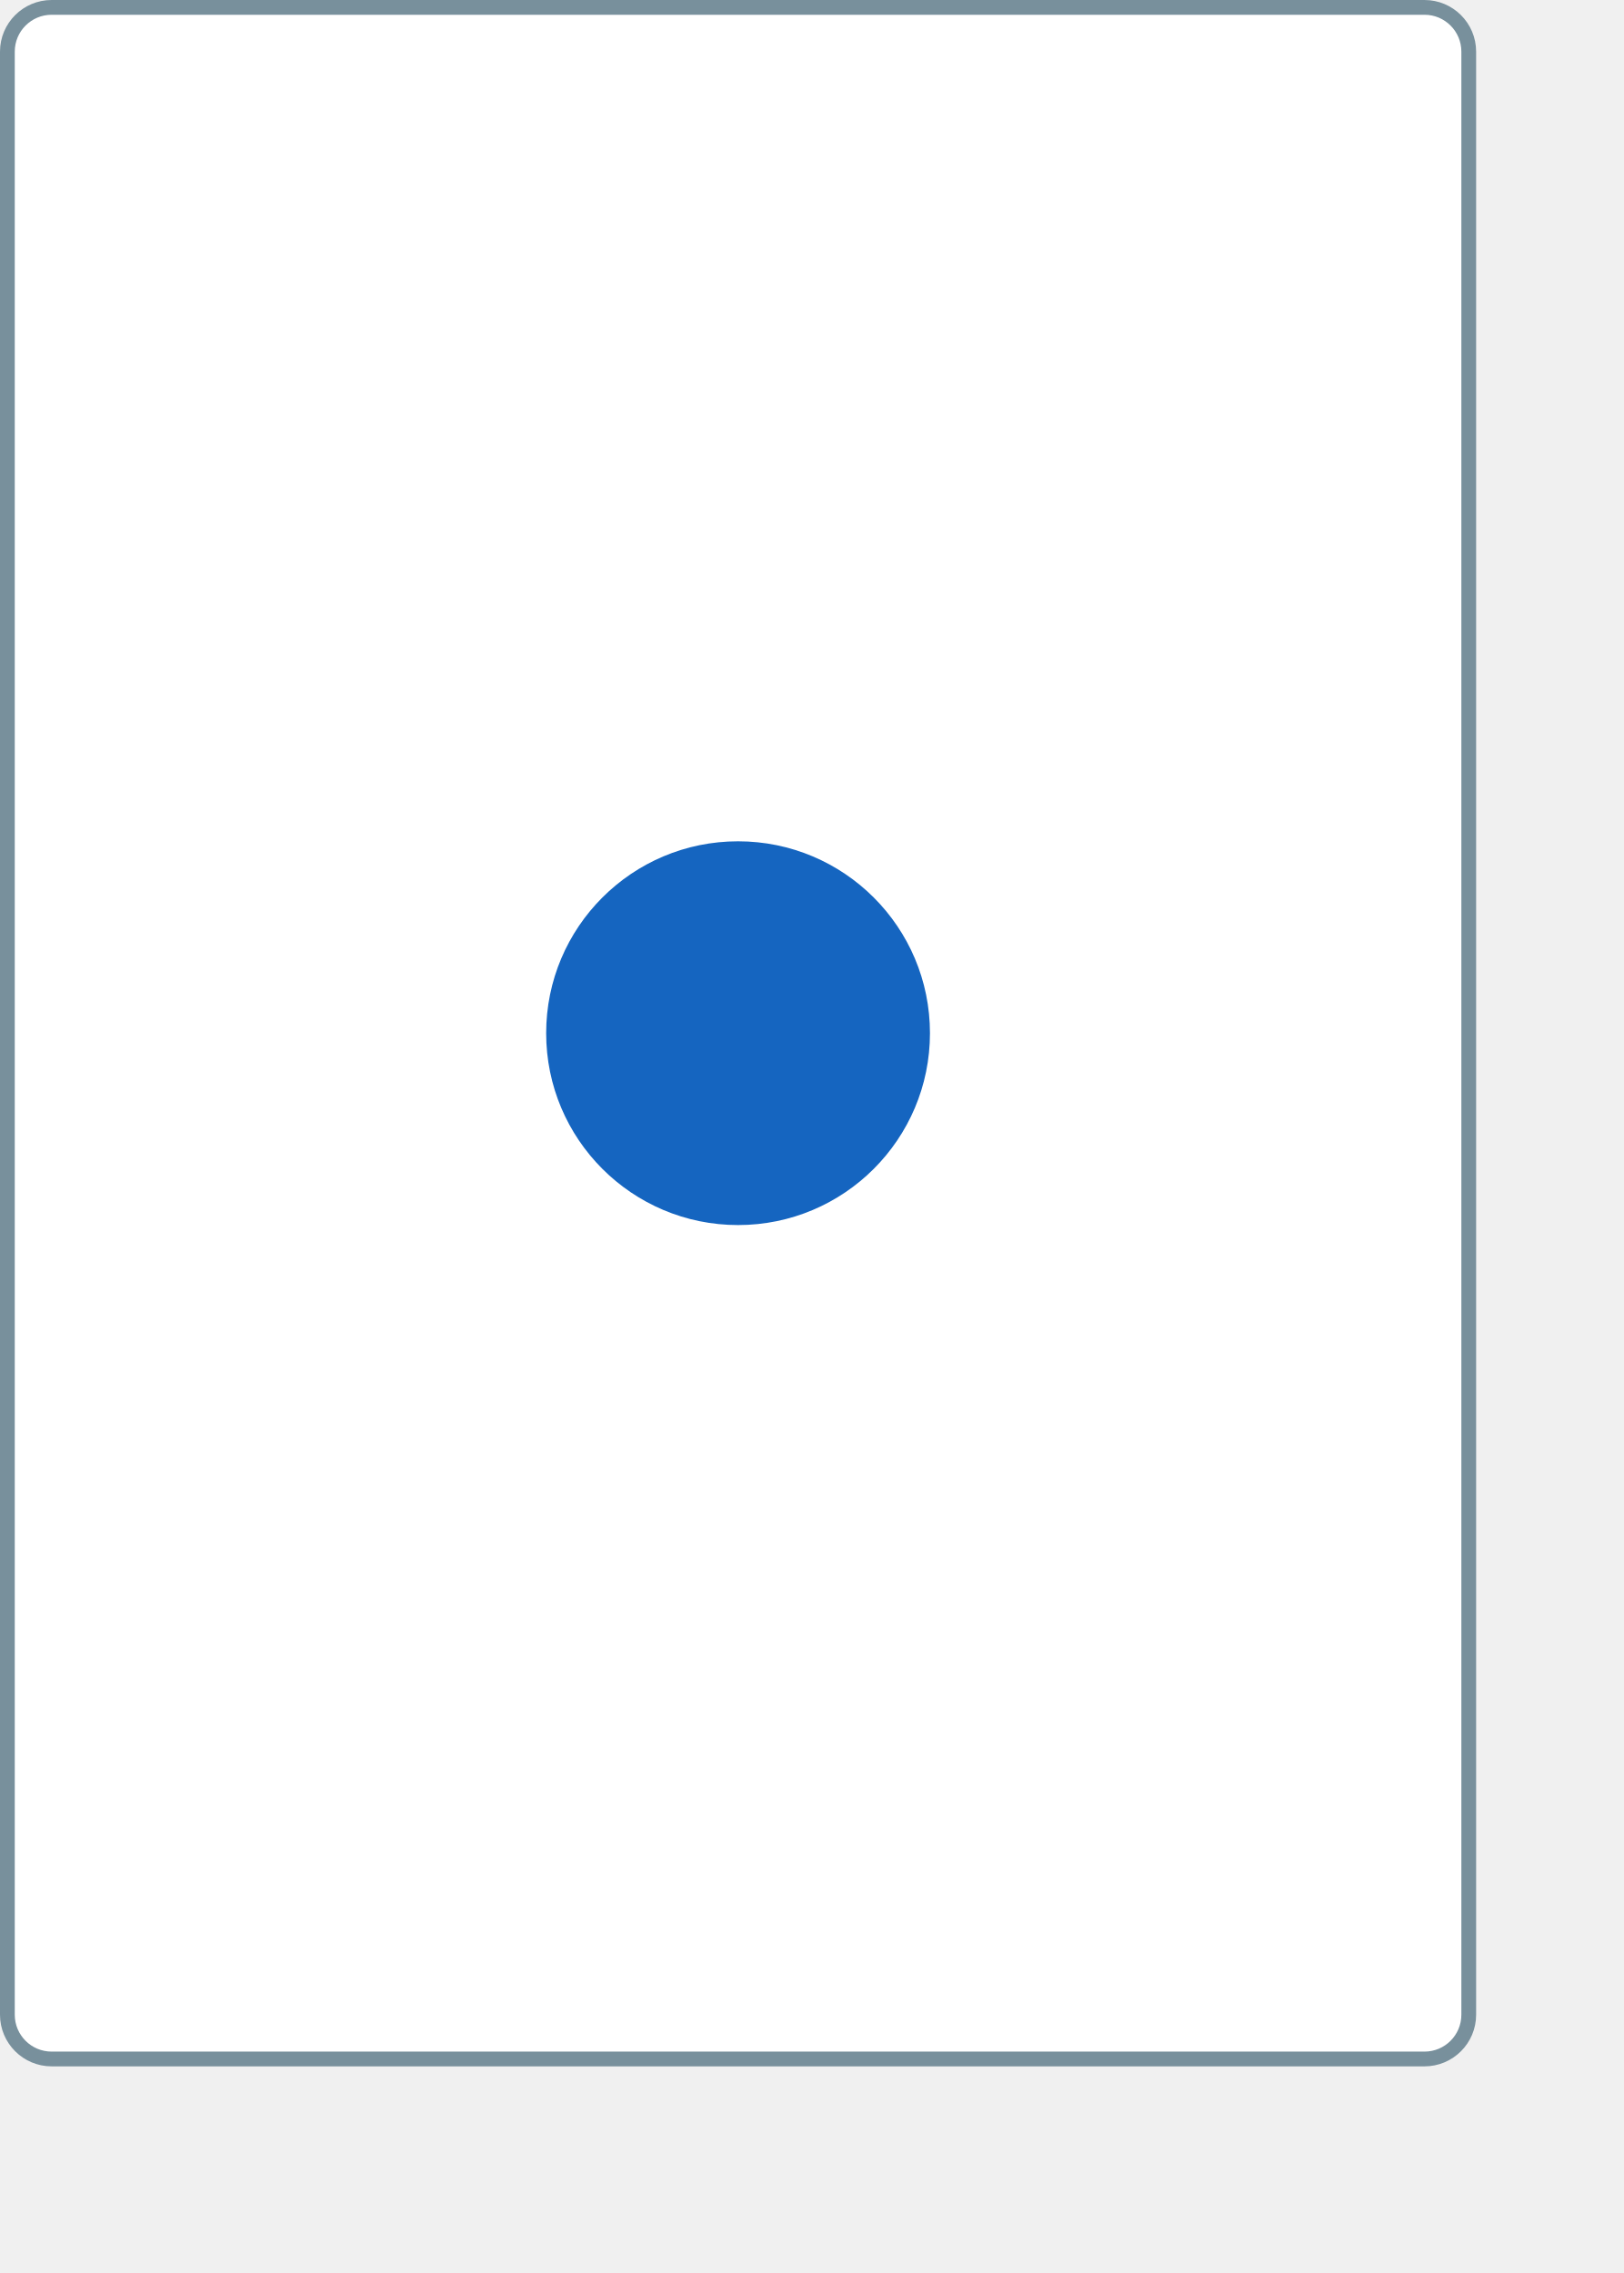
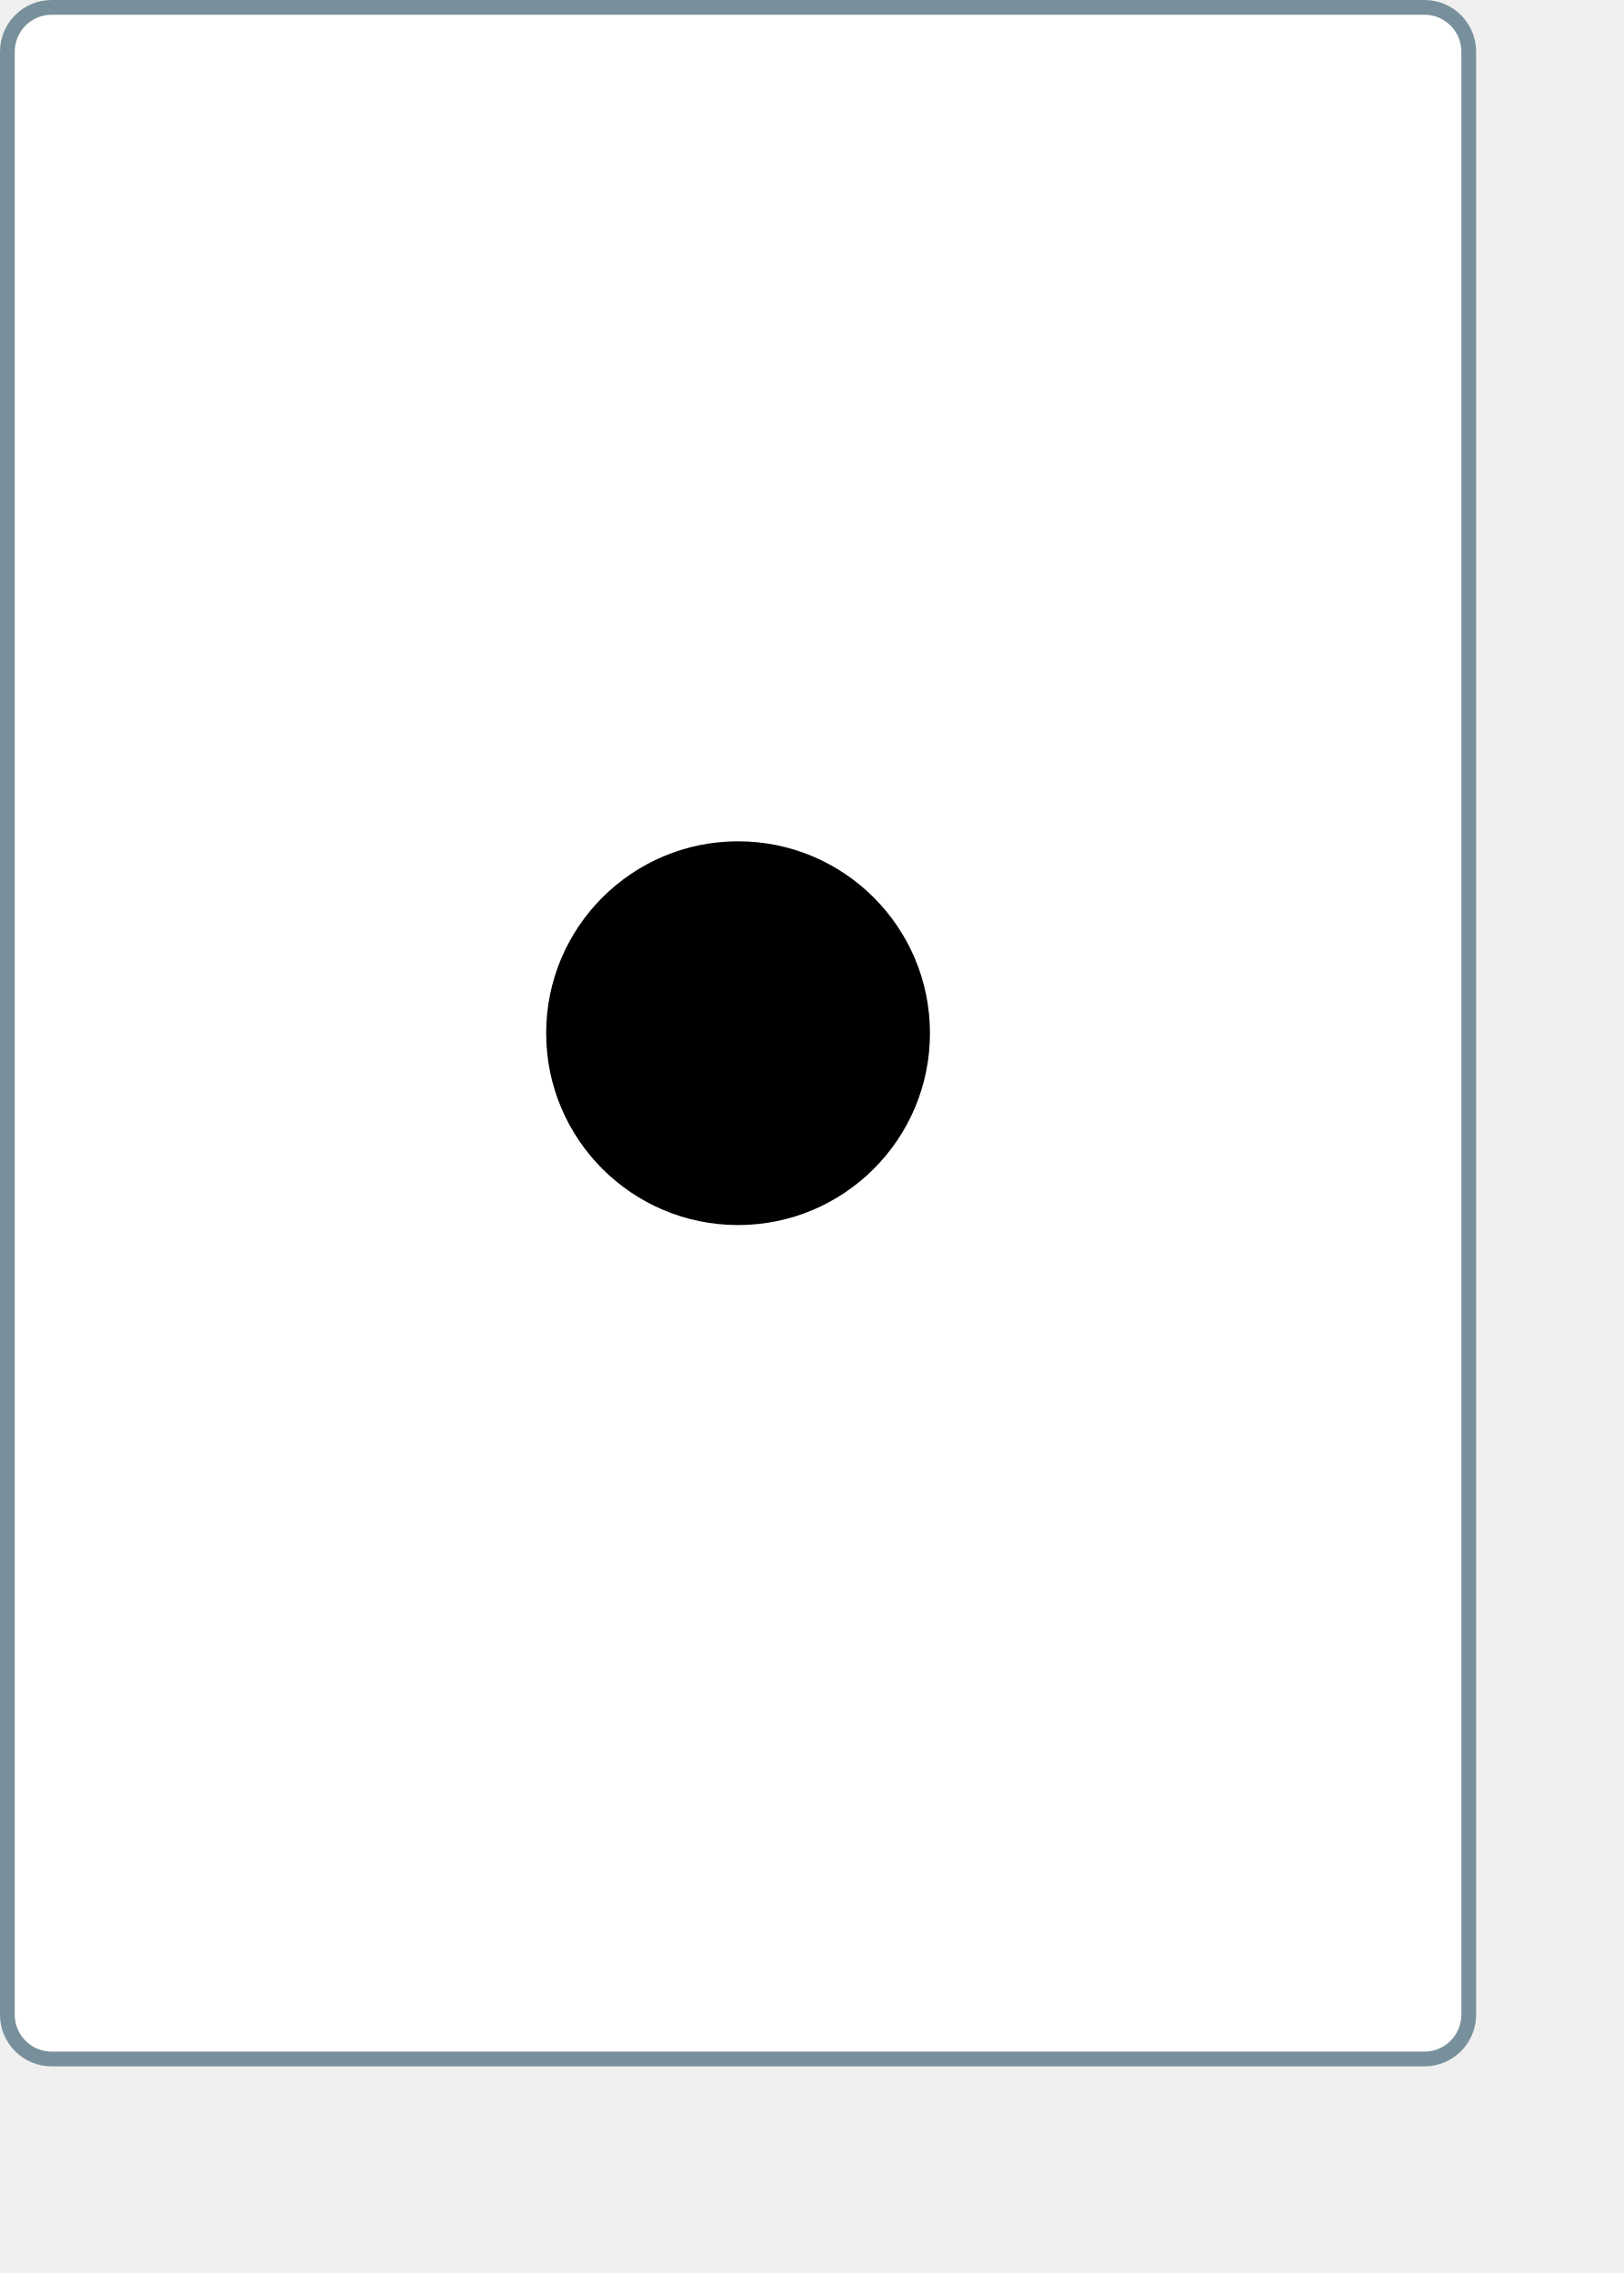
<svg xmlns="http://www.w3.org/2000/svg" width="110" height="154" viewBox="0 0 110 154">
  <rect x="0.5" y="0.5" width="99" height="139" rx="3" fill="#ffffff" stroke="#78909c" stroke-width="1" />
  <g transform="translate(0,20)">
-     <circle cx="50" cy="50" r="13" fill="#1565c0" />
+     <circle cx="50" cy="50" r="13" fill="#000000" />
  </g>
</svg>
